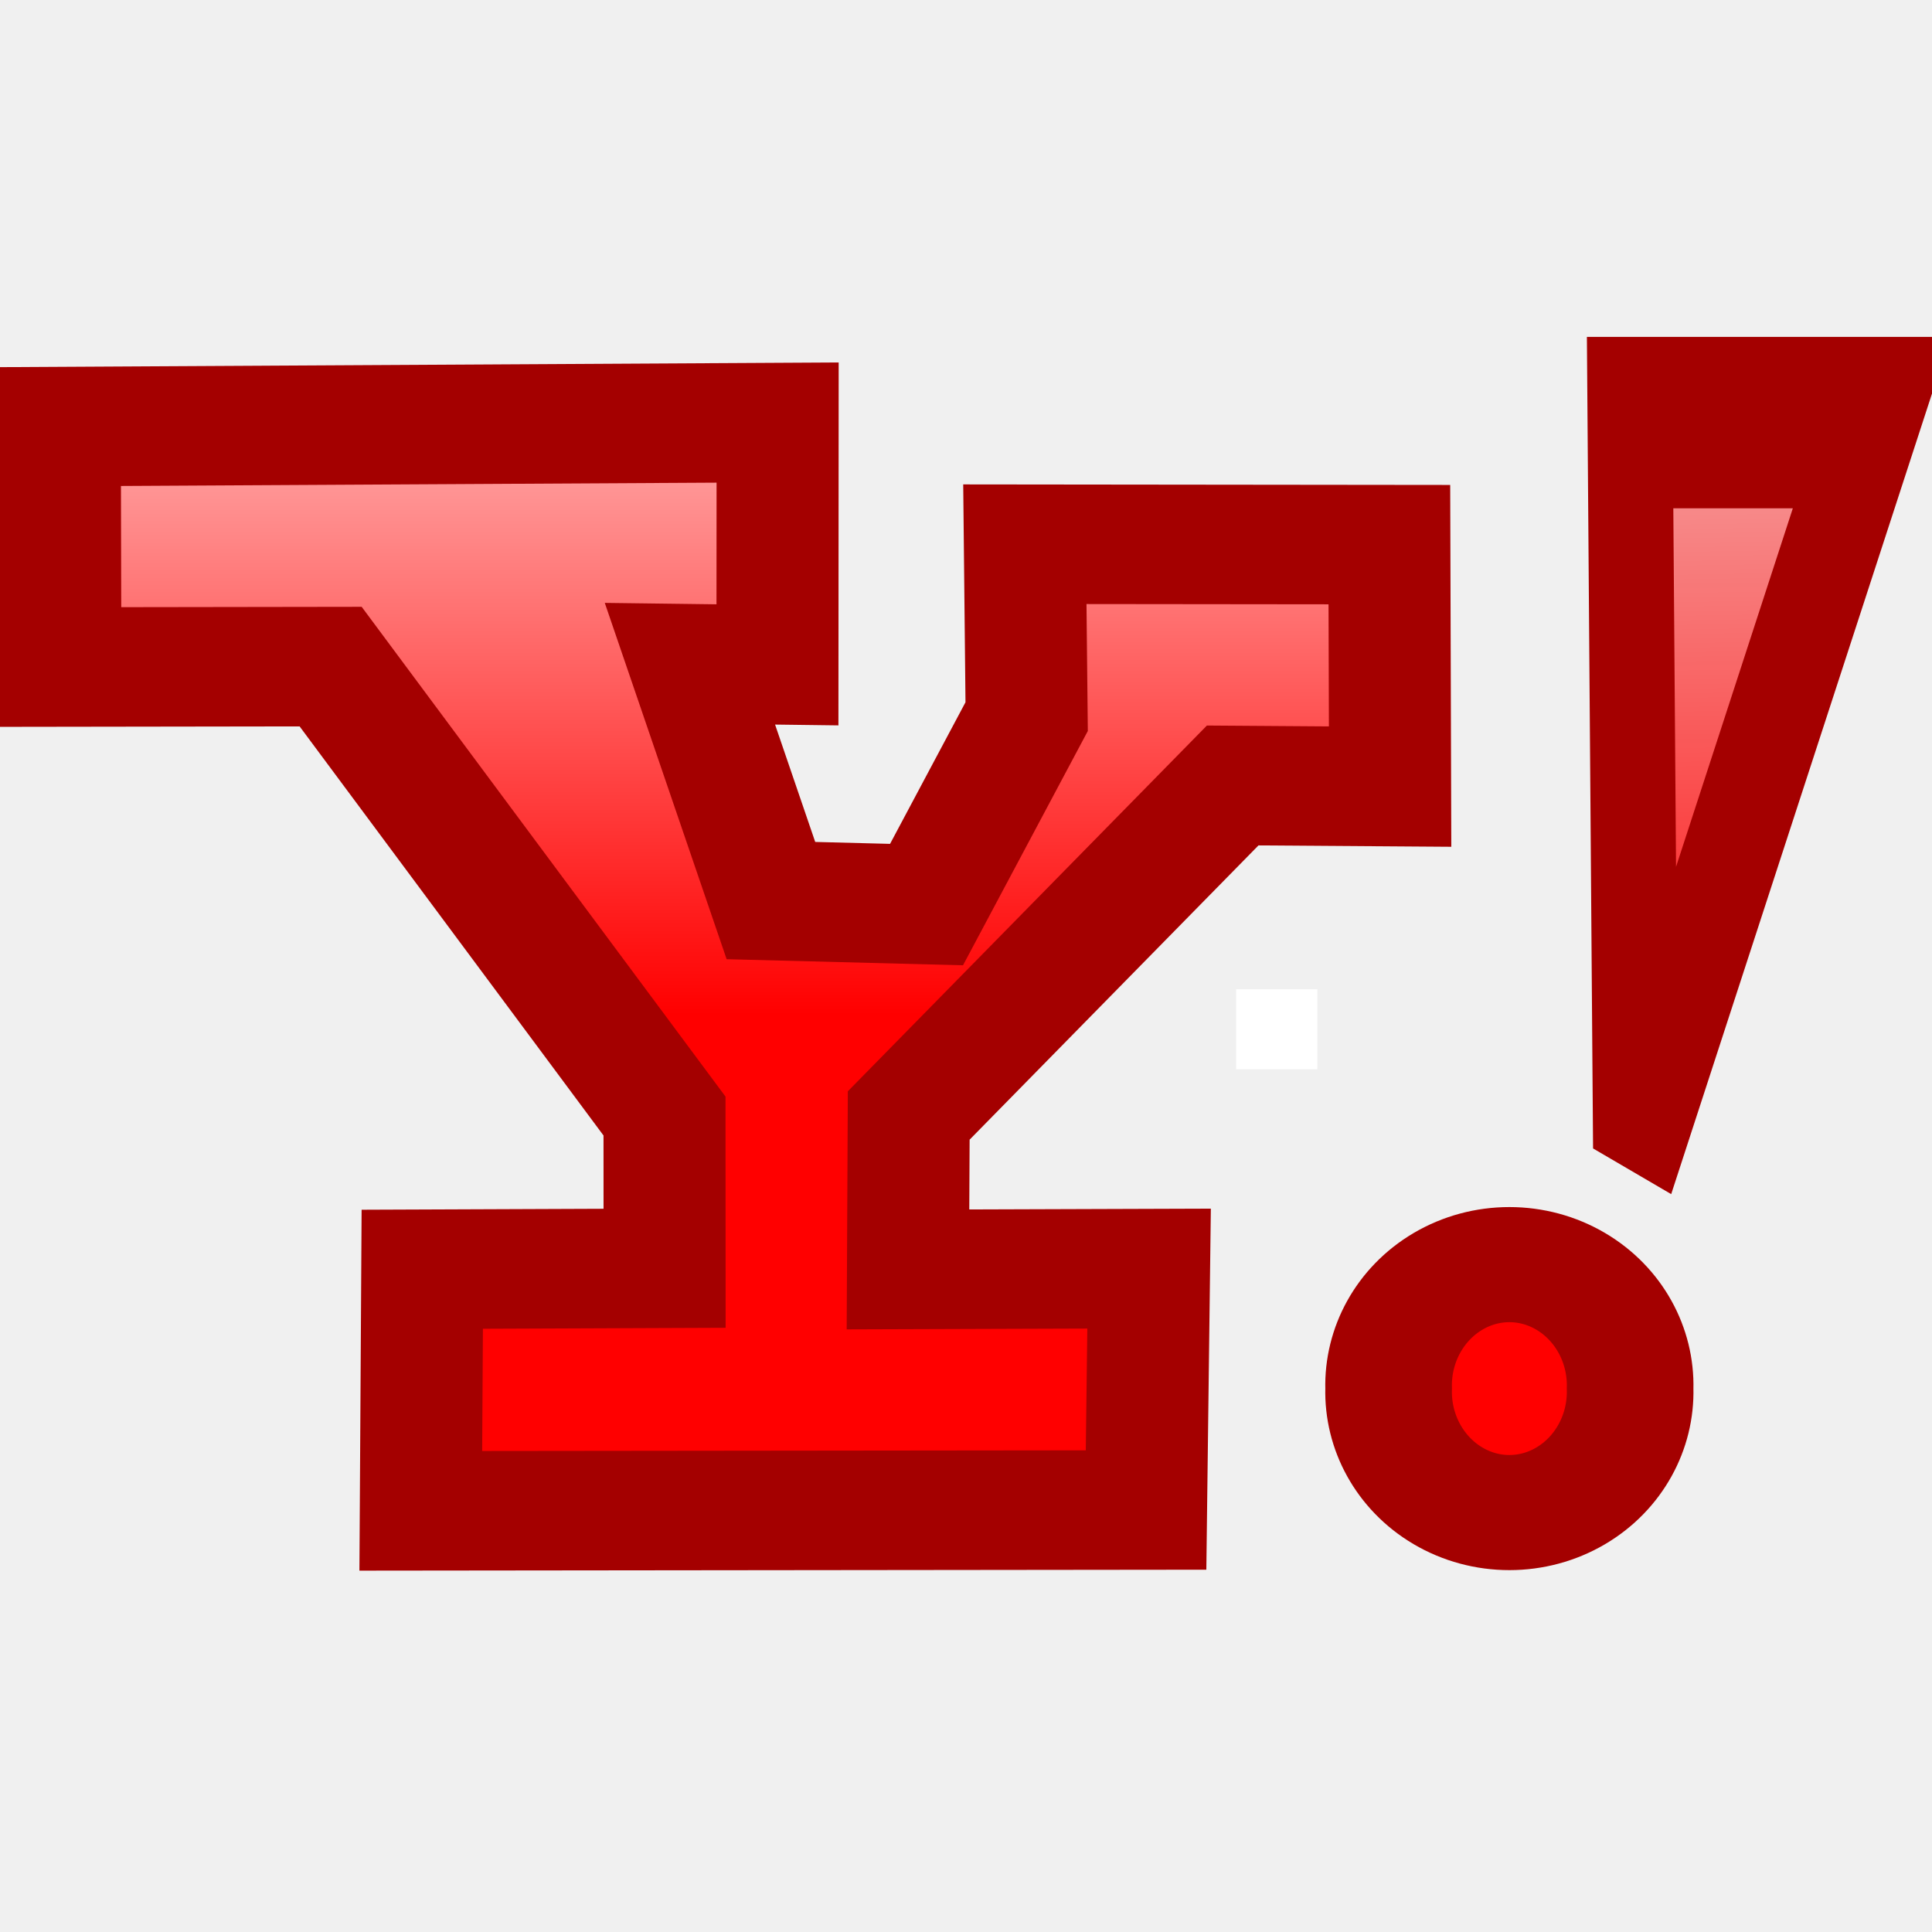
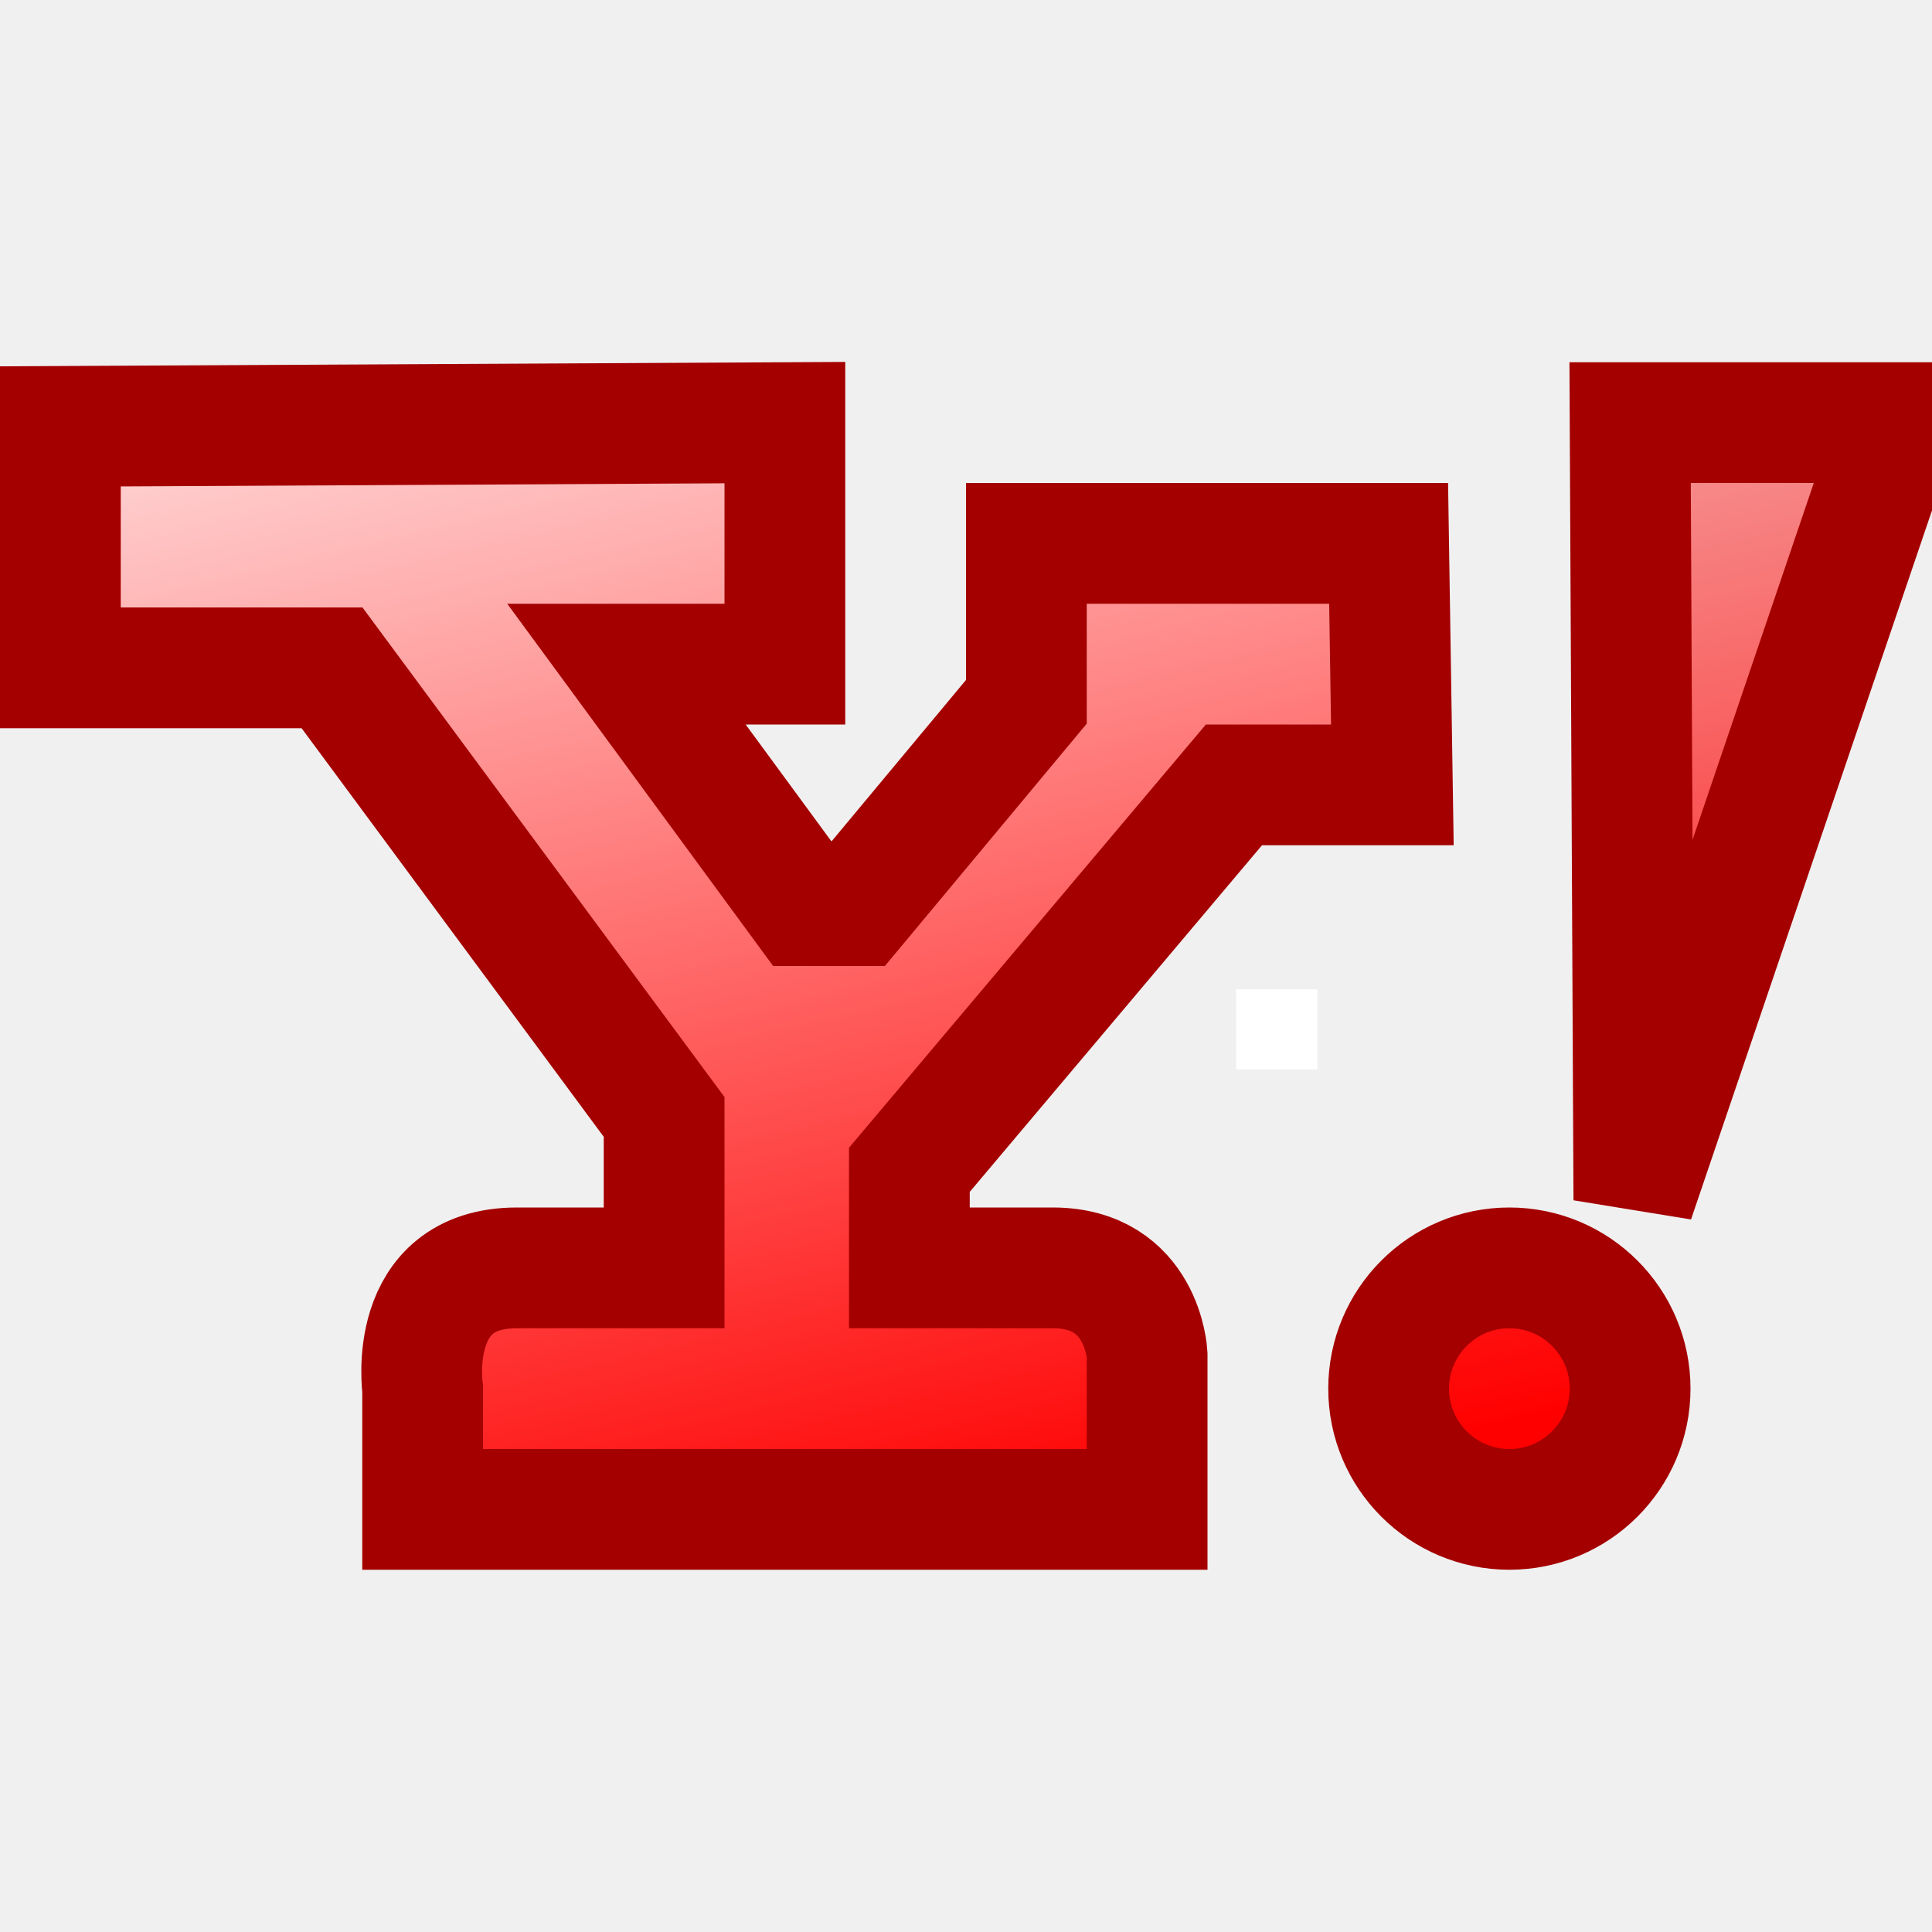
<svg xmlns="http://www.w3.org/2000/svg" xmlns:xlink="http://www.w3.org/1999/xlink" width="16px" height="16px" id="svg4248">
  <defs id="defs4250">
    <linearGradient id="linearGradient4123">
      <stop id="stop4125" offset="0" style="stop-color:#ff0000;stop-opacity:1;" />
      <stop id="stop4127" offset="1" style="stop-color:#ff0000;stop-opacity:0;" />
    </linearGradient>
-     <linearGradient xlink:href="#linearGradient4123" id="linearGradient6737" gradientUnits="userSpaceOnUse" x1="20.181" y1="12.687" x2="20.102" y2="3.04" />
-     <linearGradient xlink:href="#linearGradient4123" id="linearGradient6739" gradientUnits="userSpaceOnUse" x1="9.763" y1="11.499" x2="9.763" y2="0.129" />
+     <linearGradient xlink:href="#linearGradient4123" id="linearGradient6737" gradientUnits="userSpaceOnUse" x1="20.181" y1="12.687" x2="20.181" y2="5.369" />
+     <linearGradient xlink:href="#linearGradient4123" id="linearGradient6739" gradientUnits="userSpaceOnUse" x1="10.378" y1="18.43" x2="5.863" y2="-0.238" gradientTransform="matrix(0.676847,0,0,0.662872,0.3362294,0.7829564)" />
  </defs>
  <g id="layer1">
    <path style="fill:white;fill-opacity:1;stroke:none;stroke-width:1.493;stroke-miterlimit:4;stroke-dasharray:none;stroke-opacity:1" d="M 0.242,4.149 L 0.249,7.153 L 3.556,7.148 L 7.641,12.763 L 7.642,14.665 L 4.677,14.677 L 4.659,17.695 L 13.533,17.685 L 13.57,14.669 L 10.62,14.679 L 10.629,12.756 L 14.593,8.633 L 16.519,8.647 L 16.51,5.624 L 12.05,5.619 L 12.072,7.773 L 10.847,10.121 L 8.943,10.071 L 7.952,7.112 L 9.023,7.126 L 9.025,4.099 L 0.242,4.149 z " id="path6741" transform="matrix(0.676847,0,0,0.662872,0.331396,0.782369)" />
    <rect style="opacity:0;fill:none;fill-opacity:1;stroke:#a40000;stroke-width:1;stroke-miterlimit:4;stroke-dasharray:none;stroke-opacity:1" id="rect3203" width="0" height="2.512" x="6" y="6.488" transform="translate(-1.463597e-2,-4.995136)" />
-     <path style="fill:url(#linearGradient6739);fill-opacity:1;stroke:#a40000;stroke-width:1.493;stroke-miterlimit:4;stroke-dasharray:none;stroke-opacity:1" d="M 0.242,4.149 L 0.249,7.153 L 3.556,7.148 L 7.641,12.763 L 7.642,14.665 L 4.677,14.677 L 4.659,17.695 L 13.533,17.685 L 13.57,14.669 L 10.62,14.679 L 10.629,12.756 L 14.593,8.633 L 16.519,8.647 L 16.51,5.624 L 12.05,5.619 L 12.072,7.773 L 10.847,10.121 L 8.943,10.071 L 7.952,7.112 L 9.023,7.126 L 9.025,4.099 L 0.242,4.149 z " id="rect3219" transform="matrix(0.676847,0,0,0.662872,0.331396,0.782369)" />
-     <path style="fill:red;fill-opacity:1;stroke:#a40000;stroke-width:1.454;stroke-miterlimit:4;stroke-dasharray:none;stroke-opacity:1" id="path4110" d="M 18.247 16.429 A 1.387 1.525 0 1 1  15.474,16.429 A 1.387 1.525 0 1 1  18.247 16.429 z" transform="matrix(0.721209,0,0,0.655642,0.34,0.728212)" />
-     <path style="fill:url(#linearGradient6737);fill-opacity:1;stroke:#a40000;stroke-width:1.42;stroke-miterlimit:4;stroke-opacity:1" d="M 18.485,6.498 L 22.515,6.498 L 18.577,12.501 L 18.485,6.498 z " id="rect4112" transform="matrix(0.49637,0,0,0.999532,4.324418,-2.995111)" />
+     <path style="fill:url(#linearGradient6739);fill-opacity:1;stroke:#a40000;stroke-width:1;stroke-miterlimit:4;stroke-dasharray:none;stroke-opacity:1" d="M 6.5 3.5 L 0.5 3.531 L 0.5 5.531 L 2.75 5.531 L 5.5 9.25 L 5.5 10.5 L 4.281 10.5 C 3.358 10.5 3.5 11.5 3.5 11.5 L 3.5 12.5 L 6.5 12.5 L 9.5 12.5 L 9.5 11.219 C 9.5 11.219 9.464 10.5 8.719 10.5 L 7.531 10.5 L 7.531 9.688 L 10.219 6.5 L 11.531 6.5 L 11.5 4.5 L 8.5 4.5 L 8.5 5.812 L 7.094 7.5 L 6.656 7.5 L 5.188 5.5 L 6.5 5.5 L 6.5 3.5 z M 13.5 3.5 L 13.531 9.938 L 15.719 3.5 L 13.5 3.5 z M 12.5 10.5 C 11.948 10.5 11.5 10.948 11.5 11.5 C 11.5 12.052 11.948 12.5 12.5 12.5 C 13.052 12.5 13.5 12.052 13.5 11.5 C 13.5 10.948 13.052 10.5 12.5 10.5 z " id="rect3219" />
    <rect style="fill:white;fill-opacity:1;stroke:none;stroke-width:1;stroke-miterlimit:4;stroke-dasharray:none;stroke-opacity:1" id="rect4115" width="1" height="1" x="15" y="12" transform="matrix(0.672571,0,0,0.662714,0.148779,0.239809)" />
  </g>
</svg>
